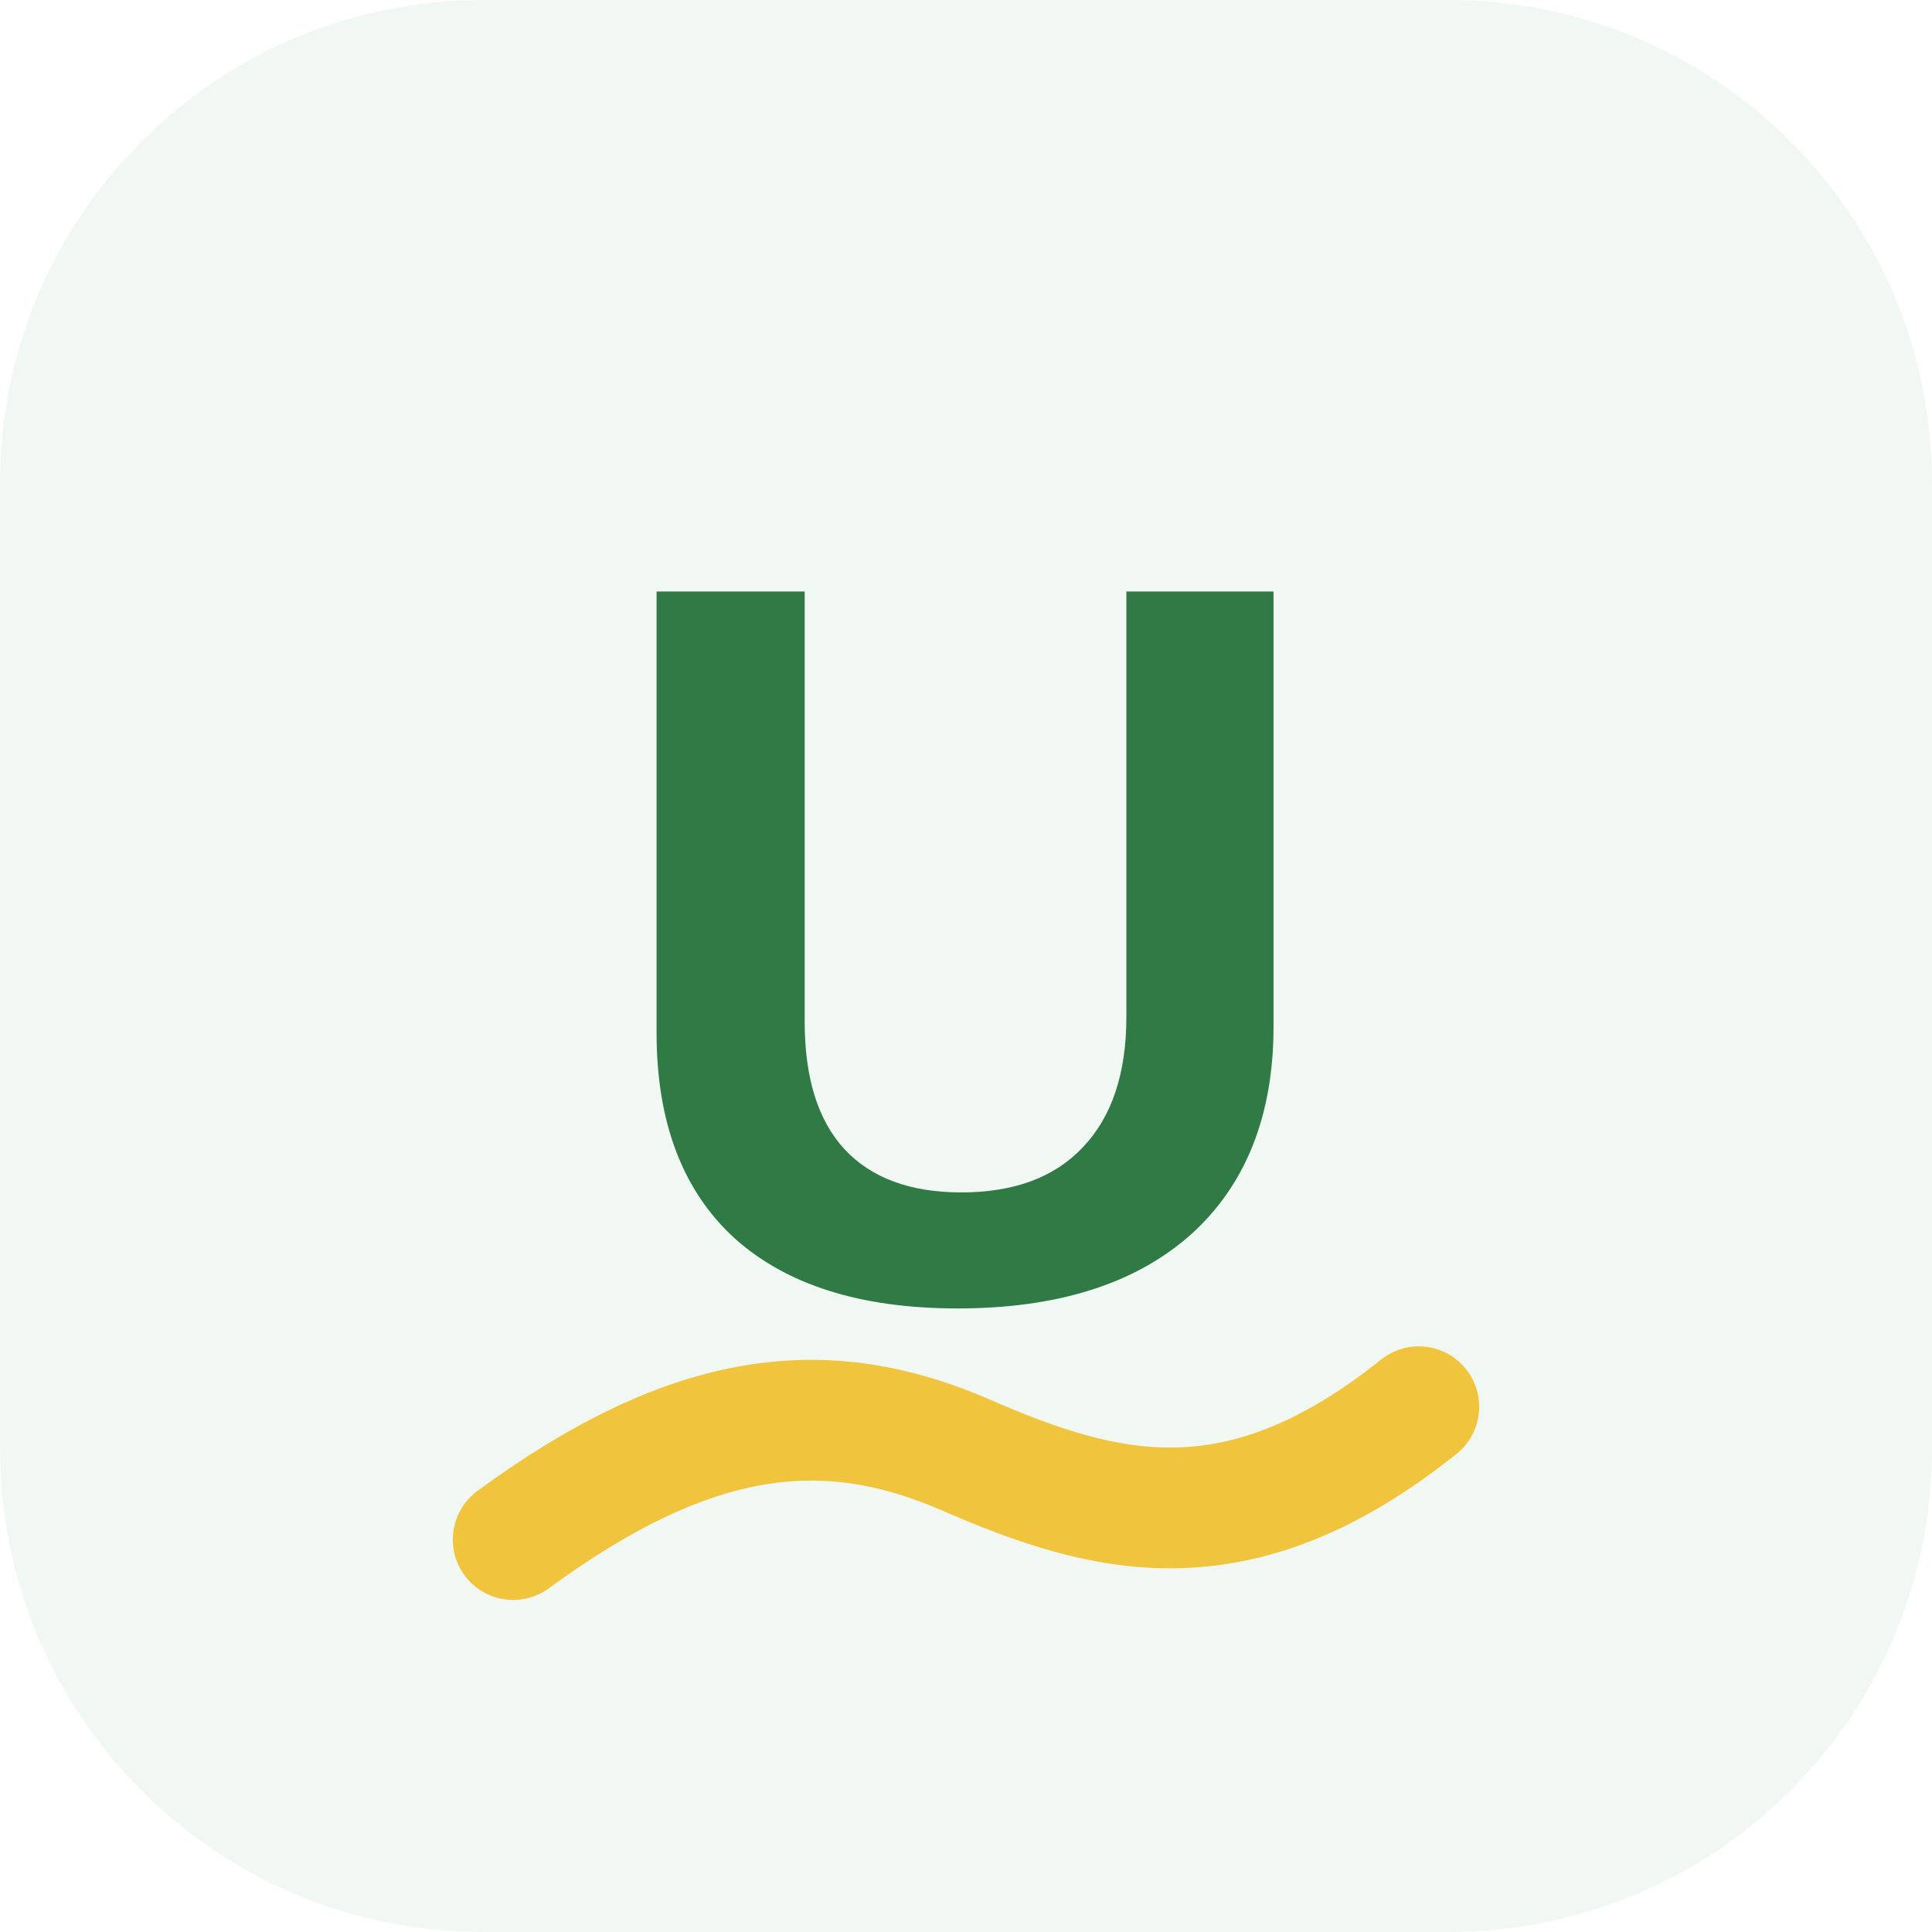
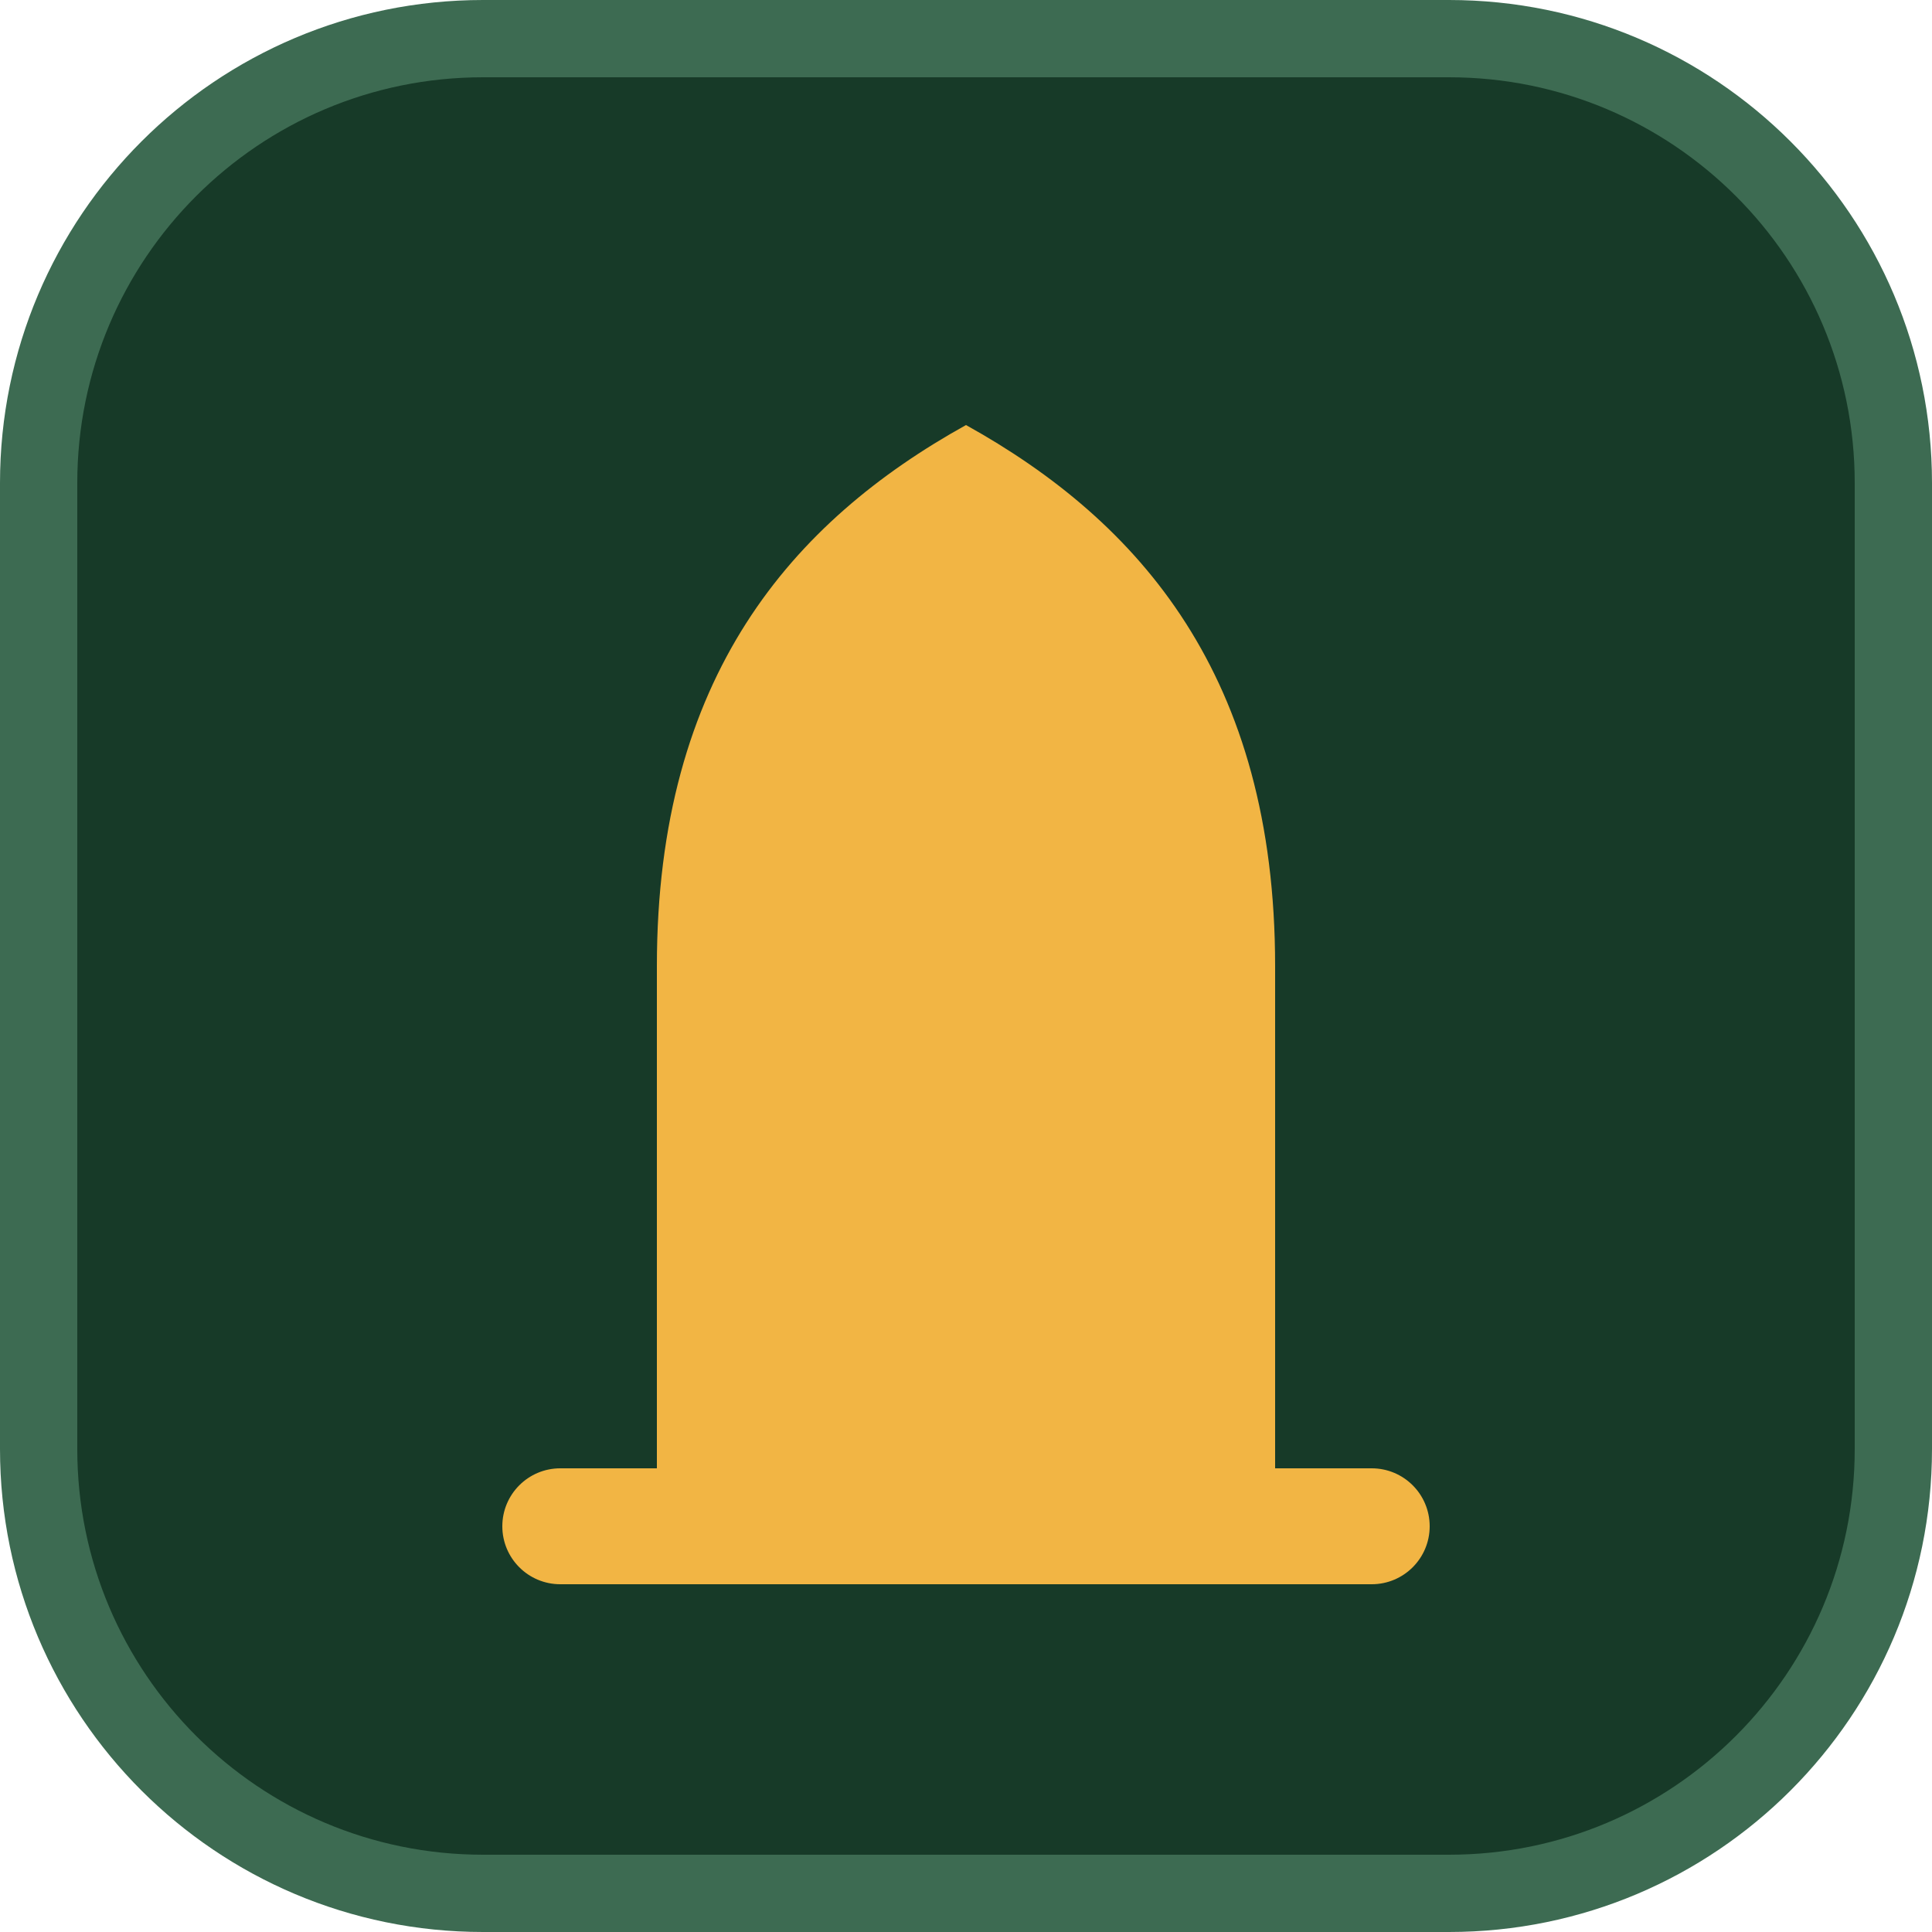
- <svg xmlns="http://www.w3.org/2000/svg" viewBox="0 0 32 32">
-   <rect width="32" height="32" rx="8" fill="#f1f8f3" />
-   <text x="16" y="21.5" font-family="Arial, Helvetica, sans-serif" font-size="17" font-weight="700" fill="#2f7a45" text-anchor="middle">U</text>
-   <path d="M8.5 25.5c3-2.2 5.2-2.4 7.5-1.4s4.5 1.6 7.5-.8" fill="none" stroke="#f0c43c" stroke-width="2" stroke-linecap="round" />
+ <svg xmlns="http://www.w3.org/2000/svg" viewBox="0 0 100 100">
+   <rect x="2" y="2" width="96" height="96" rx="23" fill="#173a28" stroke="#3d6b52" stroke-width="4" />
+   <path d="M34 76 V50 C34 35 41 27 50 22 C59 27 66 35 66 50 V76 Z" fill="#f2b544" />
+   <rect x="26" y="76" width="48" height="6" rx="3" fill="#f2b544" />
</svg>
